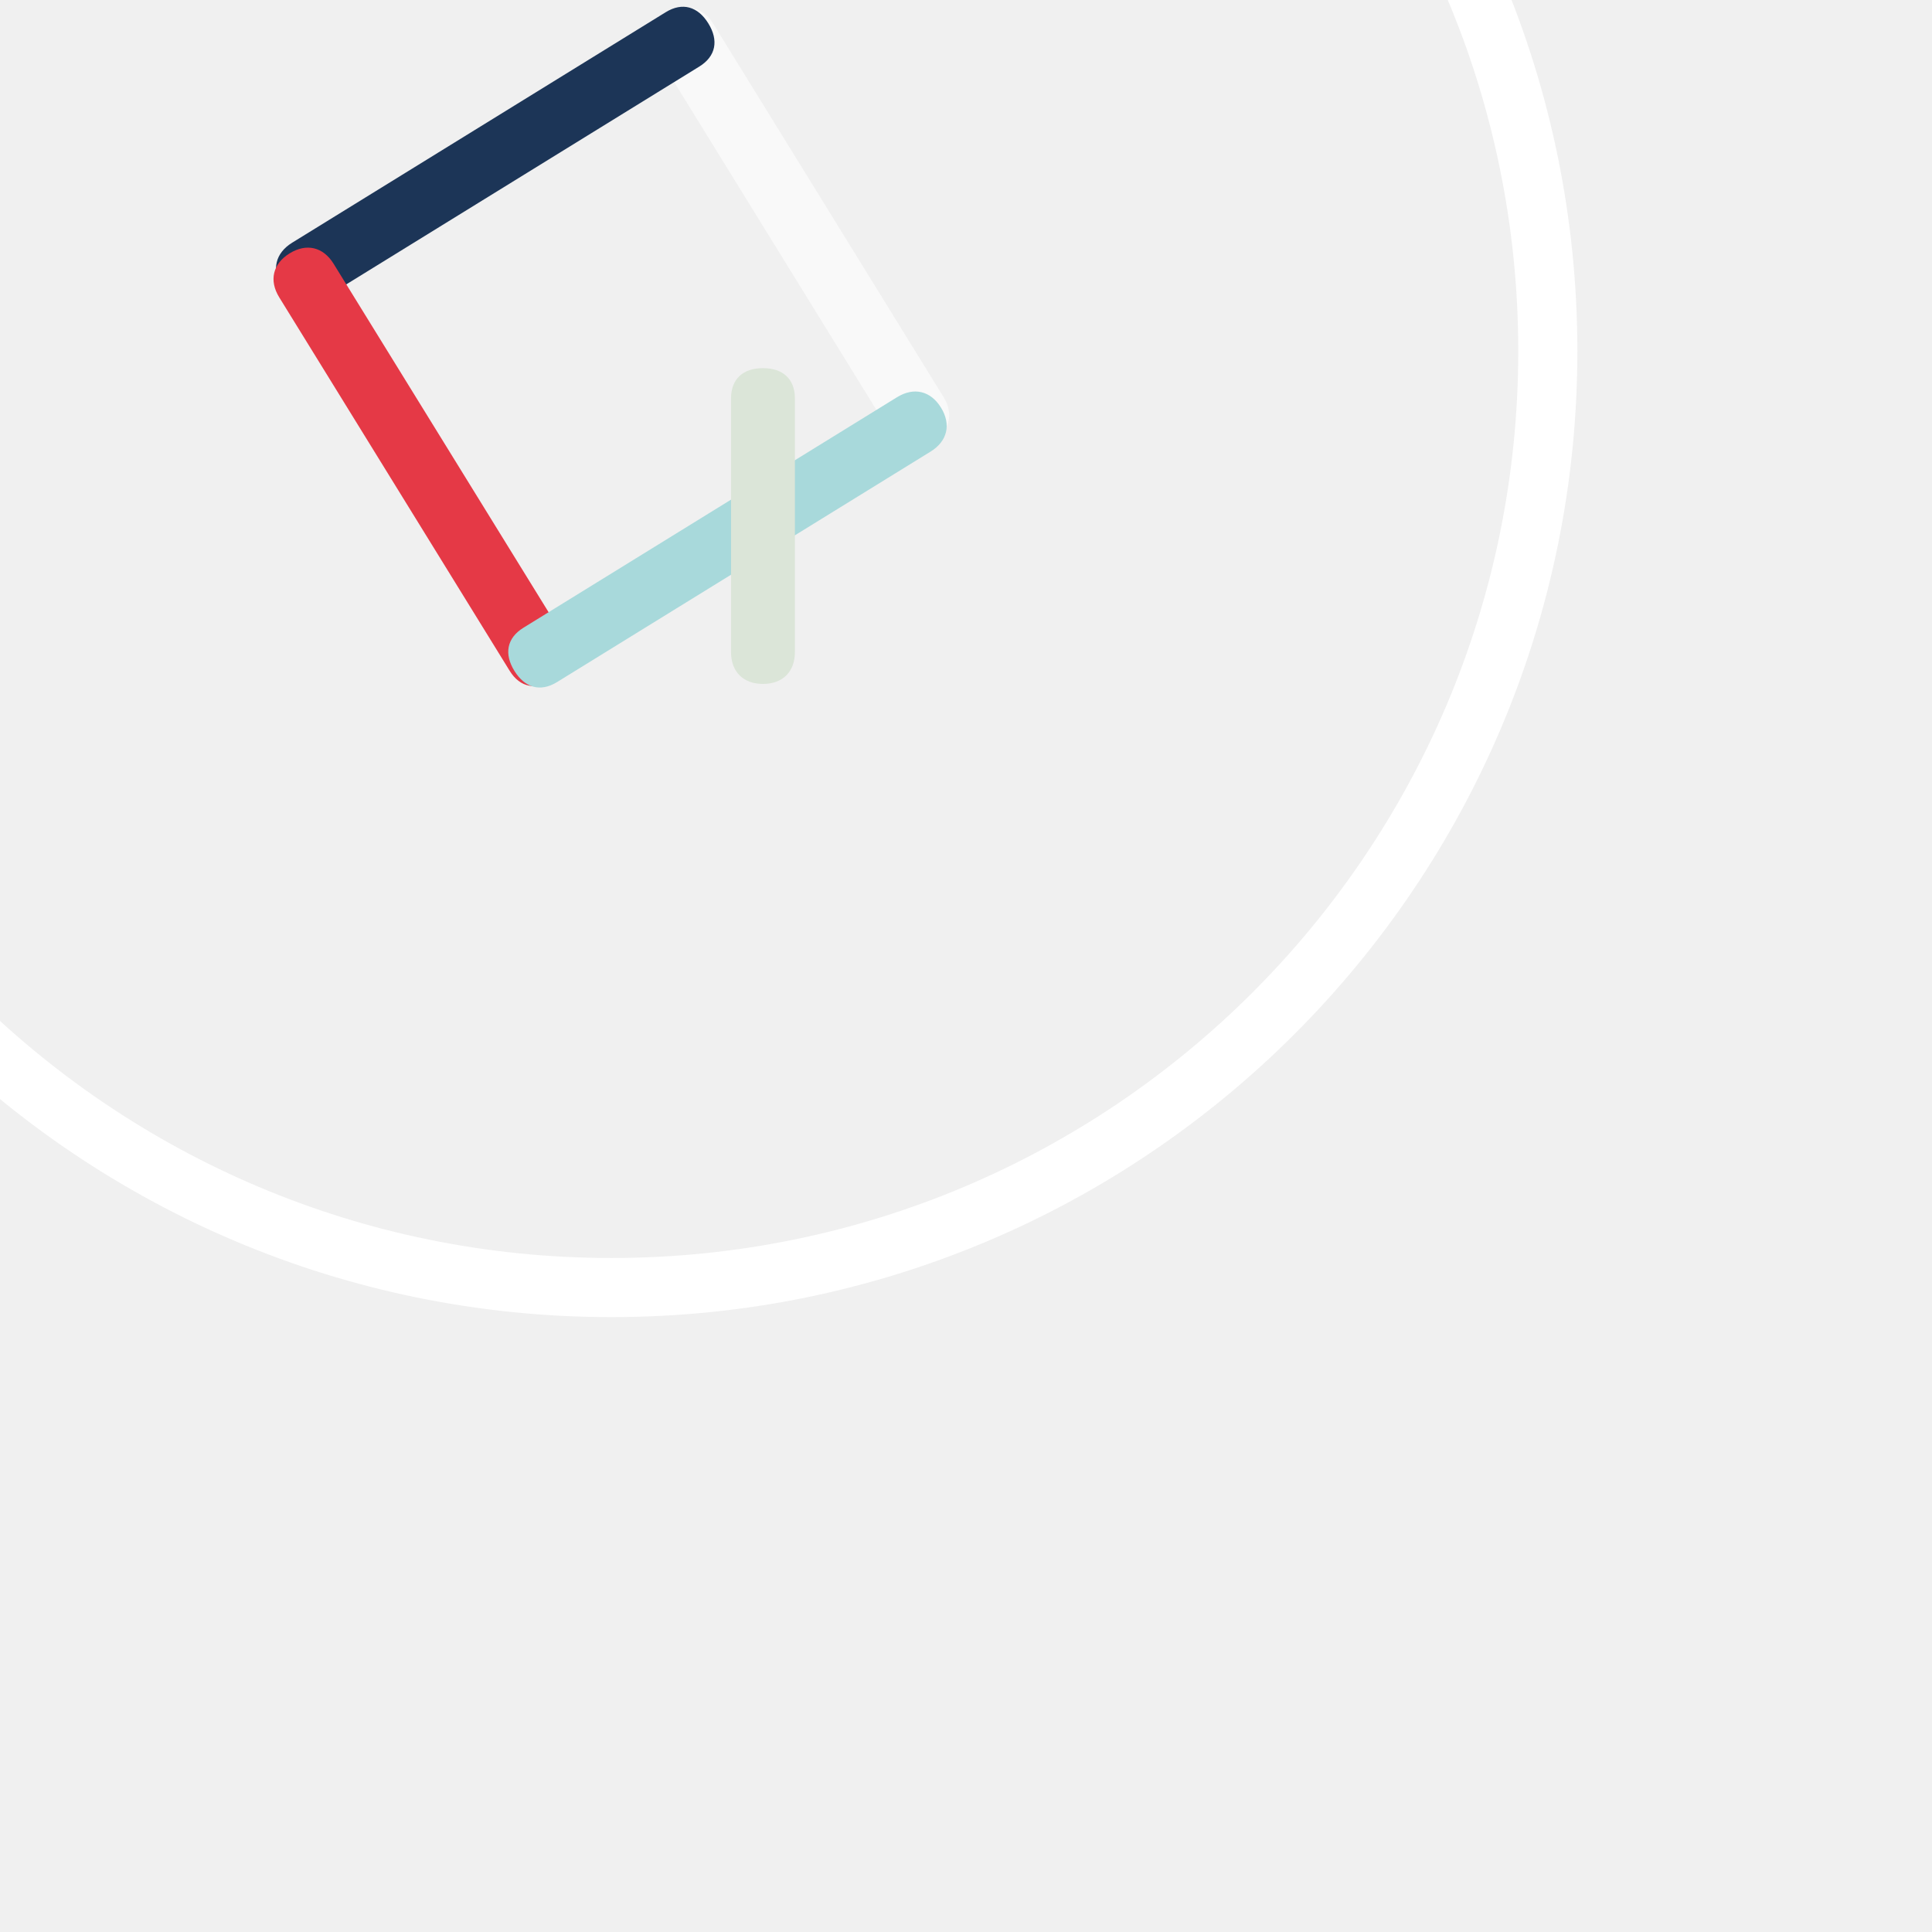
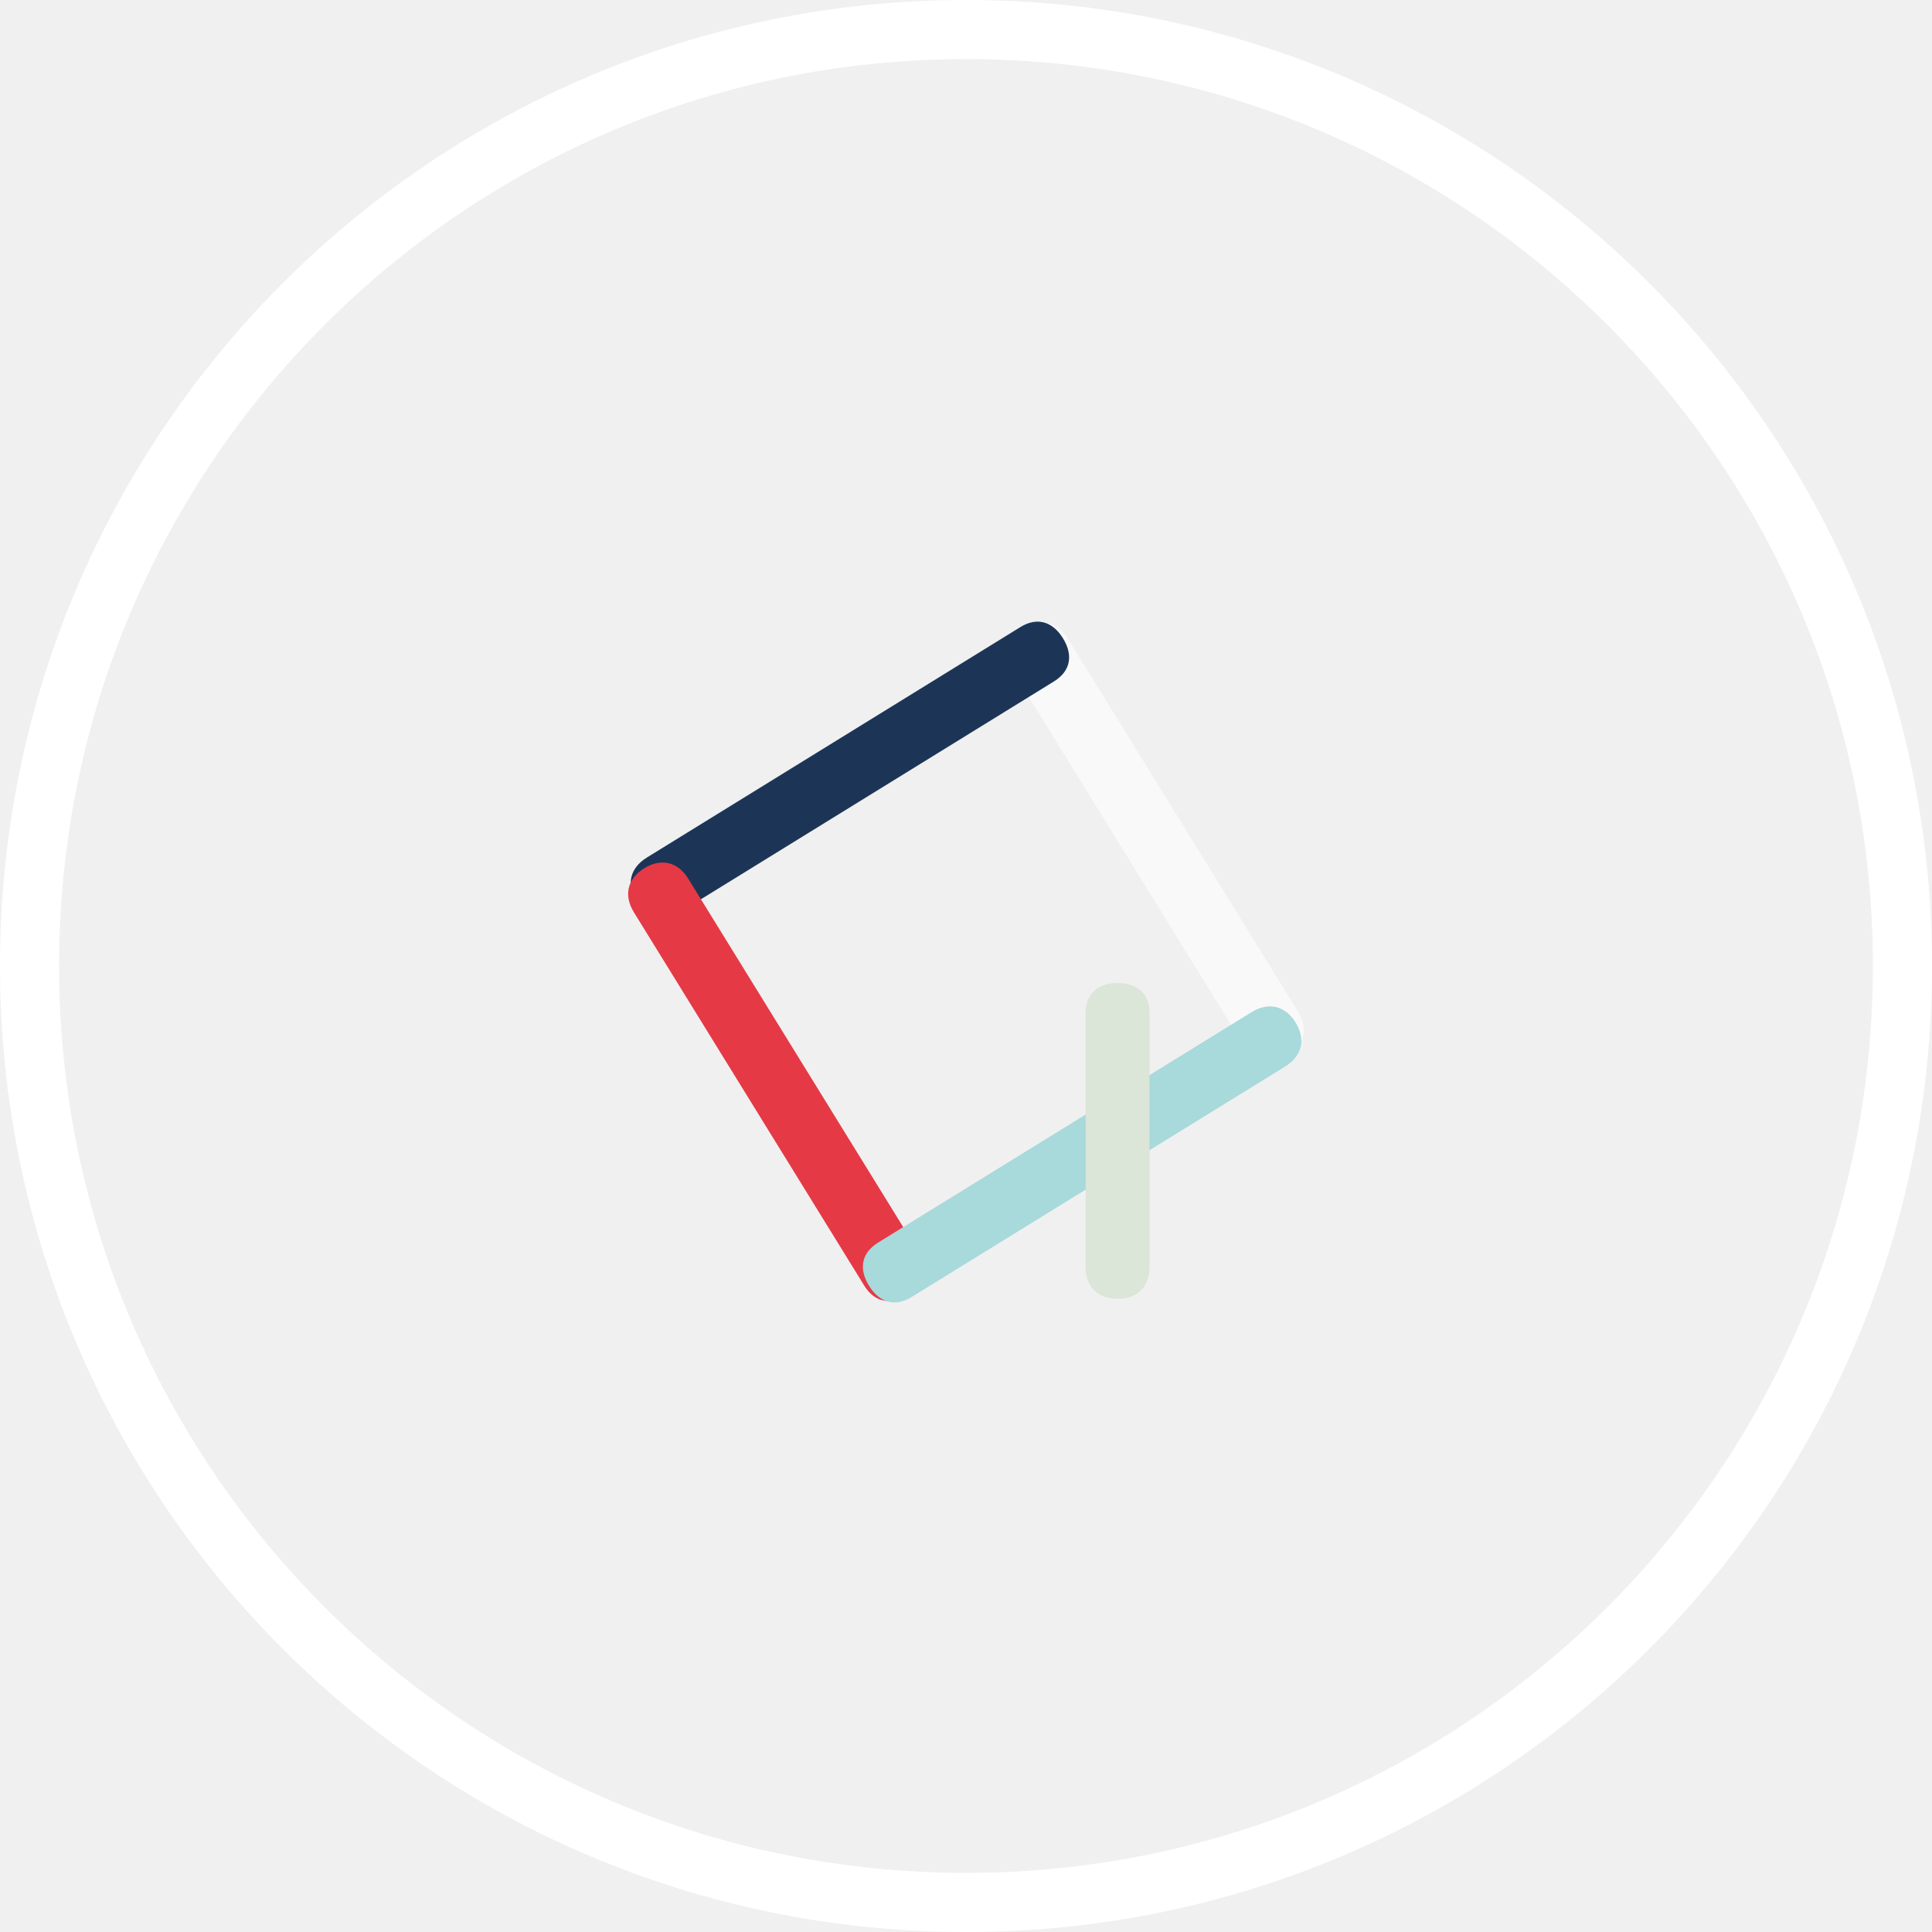
<svg xmlns="http://www.w3.org/2000/svg" version="1.1" id="education" x="0px" y="0px" width="327.073px" height="327.073px" viewBox="0 0 327.073 327.073" enable-background="new 0 0 327.073 327.073" xml:space="preserve">
  <g>
-     <circle fill="none" stroke="#FFFFFF" stroke-width="10.007" stroke-miterlimit="10" cx="103.5" cy="59.44" r="158.533" />
+     <circle fill="none" stroke="#FFFFFF" stroke-width="10.007" stroke-miterlimit="10" cx="163.536" cy="163.536" r="158.533" />
    <g>
      <g>
-         <path fill="#F9F9F9" d="M120.712,3.968l39.018,63.236c1.758,2.849,1.087,5.685-1.763,7.443s-5.685,1.087-7.443-1.763     L111.507,9.648c-1.758-2.849-0.951-5.465,1.898-7.223S118.954,1.119,120.712,3.968z" />
-         <path fill="#1C3557" d="M119.92,3.968c1.758,2.849,1.306,5.549-1.544,7.307L55.14,50.293c-2.849,1.758-5.685,1.087-7.443-1.763     c-1.758-2.849-1.087-5.685,1.763-7.443L112.696,2.07C115.546,0.311,118.162,1.118,119.92,3.968z" />
-         <path fill="#E53946" d="M86.288,113.57L47.27,50.334c-1.758-2.849-1.087-5.685,1.763-7.443s5.685-1.087,7.443,1.763     l39.018,63.236c1.758,2.849,0.951,5.465-1.898,7.223C90.746,116.872,88.046,116.419,86.288,113.57z" />
-         <path fill="#A8D9DB" d="M87.08,113.571c-1.758-2.849-1.306-5.549,1.544-7.307l63.236-39.018c2.849-1.758,5.685-1.087,7.443,1.763     c1.758,2.849,1.087,5.685-1.763,7.443L94.304,115.47C91.454,117.227,88.838,116.42,87.08,113.571z" />
+         <path fill="#F9F9F9" d="M180.748,108.064l39.018,63.236c1.758,2.849,1.087,5.685-1.763,7.443s-5.685,1.087-7.443-1.763     l-39.017-63.236c-1.758-2.849-0.951-5.465,1.898-7.223C176.29,104.763,178.99,105.215,180.748,108.064z" />
+         <path fill="#1C3557" d="M179.956,108.064c1.758,2.849,1.306,5.549-1.544,7.307l-63.236,39.018     c-2.849,1.758-5.685,1.087-7.443-1.763c-1.758-2.849-1.087-5.685,1.763-7.443l63.236-39.017     C175.582,104.407,178.198,105.214,179.956,108.064z" />
+         <path fill="#E53946" d="M146.324,217.667l-39.018-63.236c-1.758-2.849-1.087-5.685,1.763-7.443     c2.85-1.758,5.685-1.087,7.443,1.763l39.018,63.236c1.758,2.849,0.951,5.465-1.898,7.223     C150.783,220.969,148.082,220.516,146.324,217.667z" />
+         <path fill="#A8D9DB" d="M147.116,217.667c-1.758-2.849-1.306-5.549,1.544-7.307l63.236-39.018     c2.849-1.758,5.685-1.087,7.443,1.763c1.758,2.849,1.087,5.685-1.763,7.443l-63.236,39.018     C151.49,221.323,148.874,220.516,147.116,217.667z" />
      </g>
-       <path fill="#DBE5D8" d="M134.572,67.476v42.899c0,3.348-2.06,5.408-5.408,5.408c-3.348,0-5.408-2.06-5.408-5.408V67.476    c0-3.348,2.06-5.151,5.408-5.151C132.512,62.326,134.572,64.128,134.572,67.476z" />
+       <path fill="#DBE5D8" d="M194.608,171.572v42.899c0,3.348-2.06,5.408-5.408,5.408c-3.348,0-5.408-2.06-5.408-5.408v-42.899    c0-3.348,2.06-5.151,5.408-5.151C192.548,166.423,194.608,168.224,194.608,171.572z" />
    </g>
  </g>
</svg>
